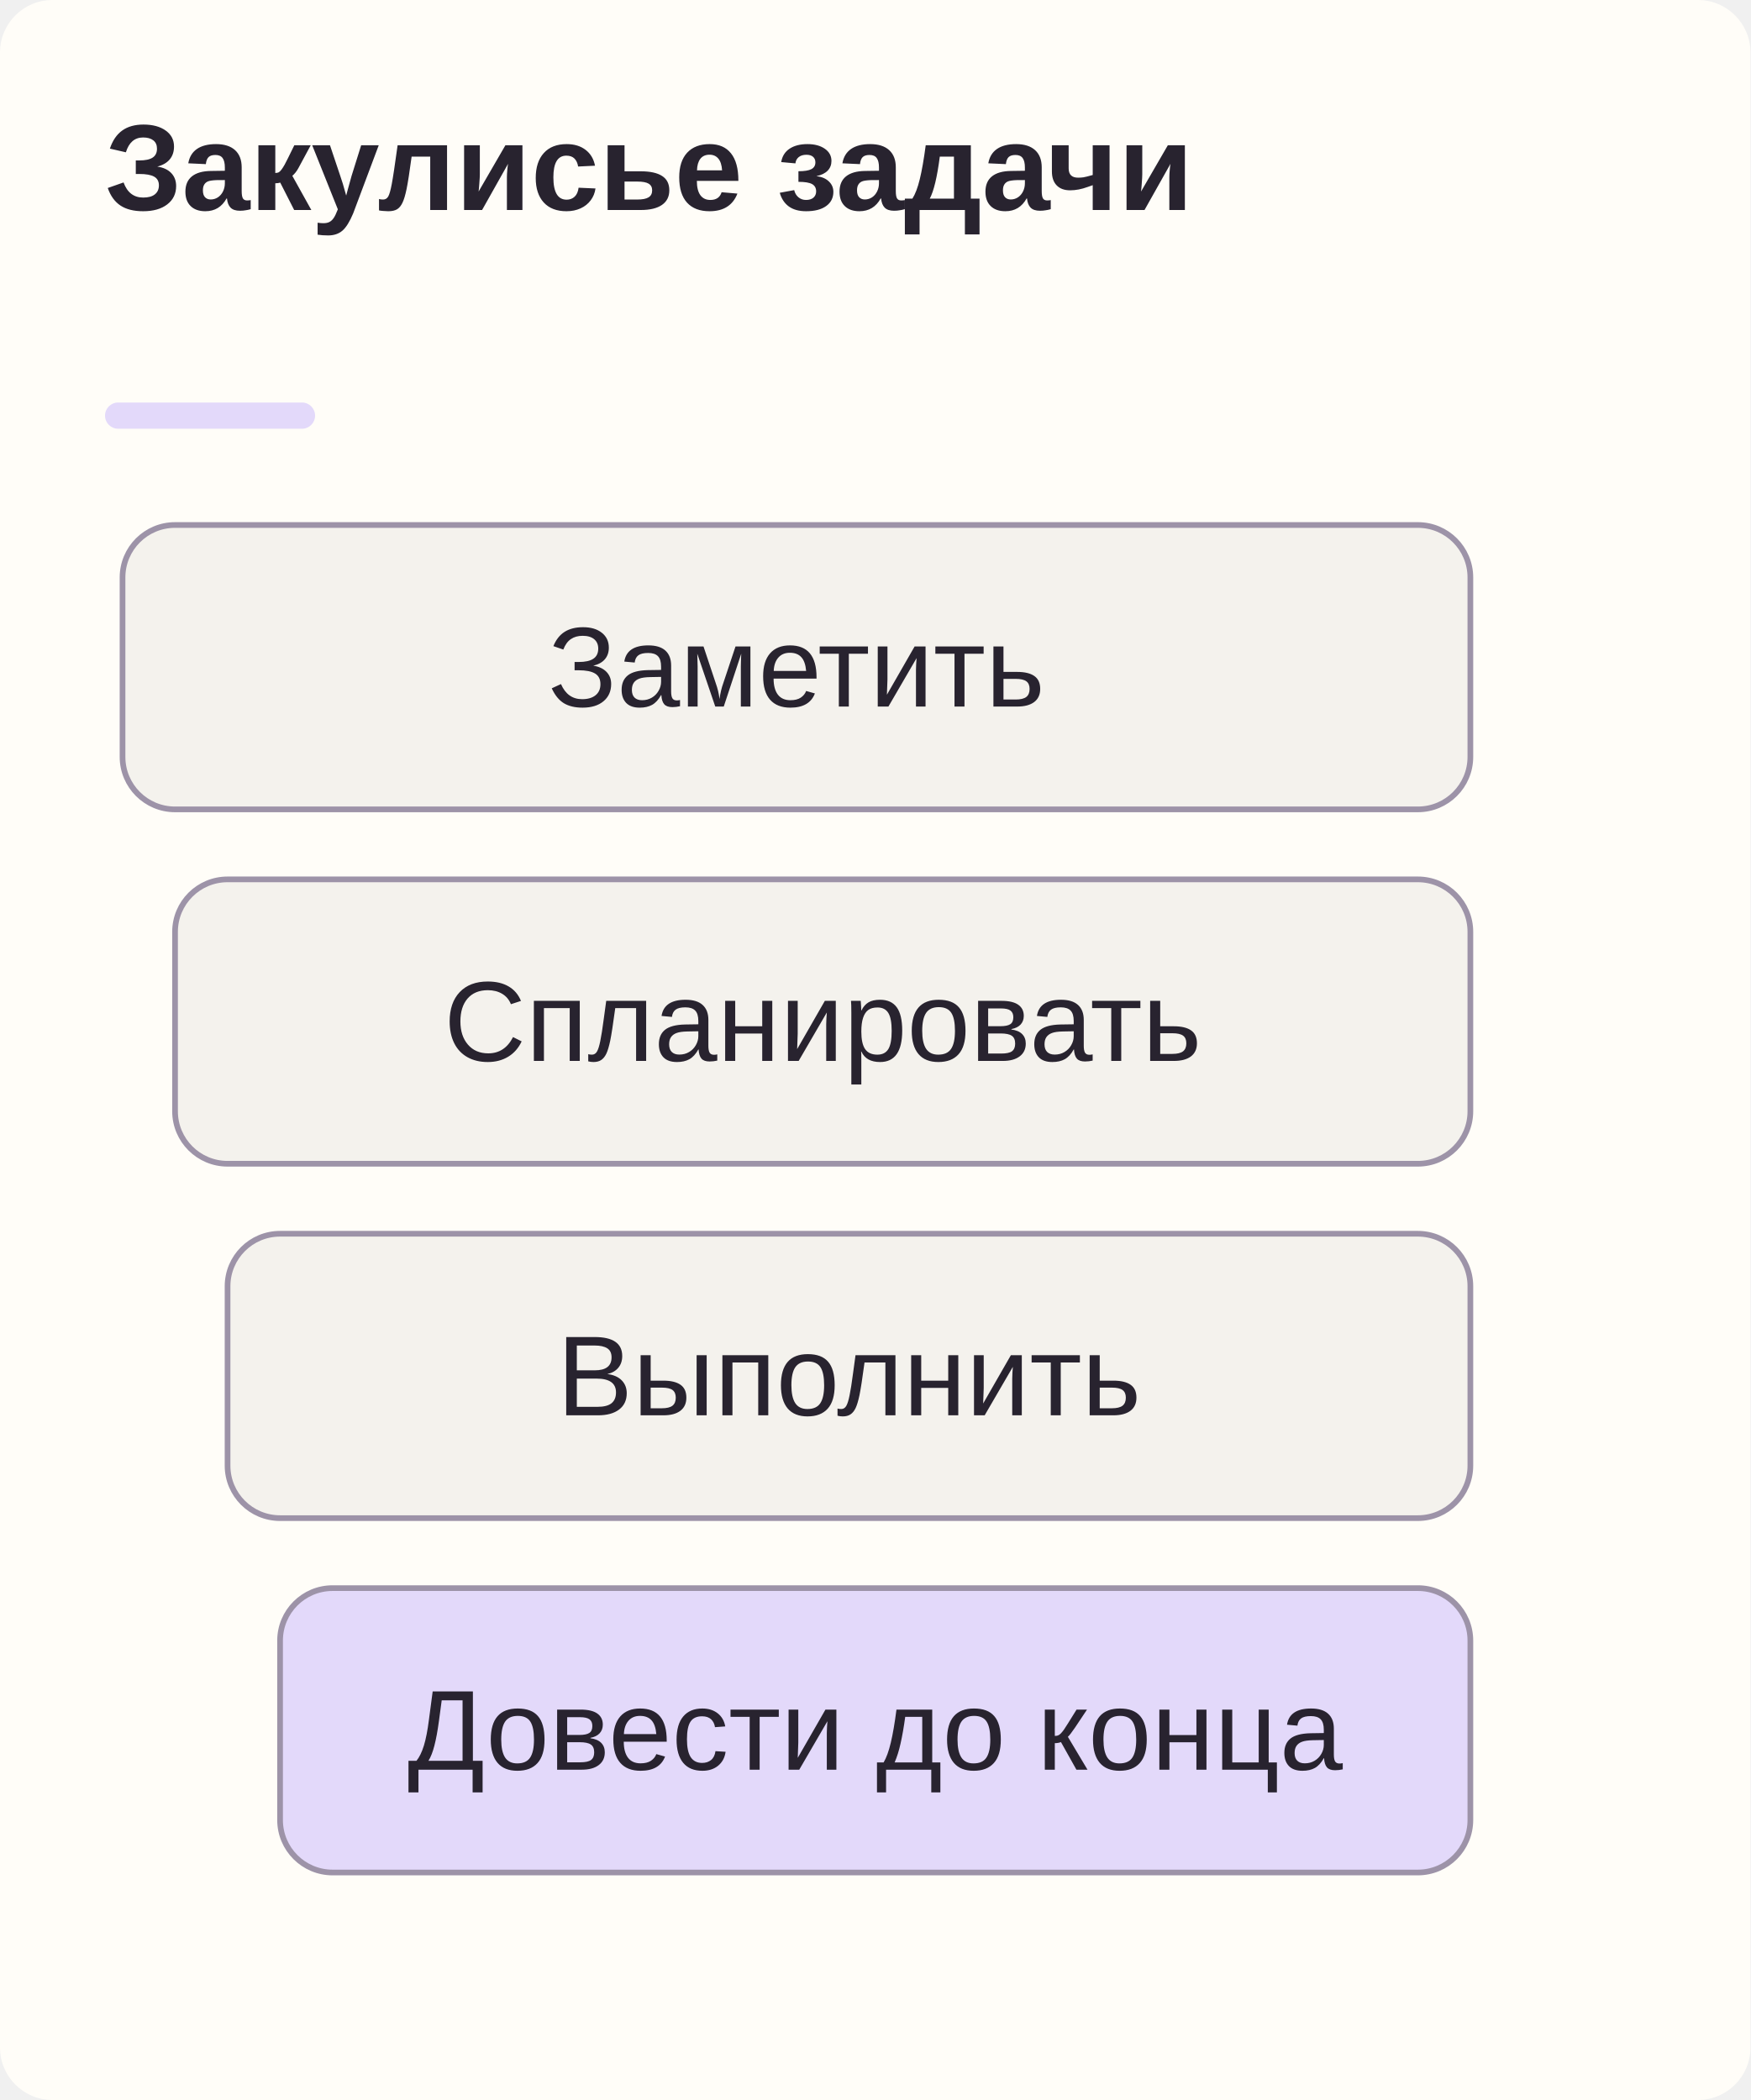
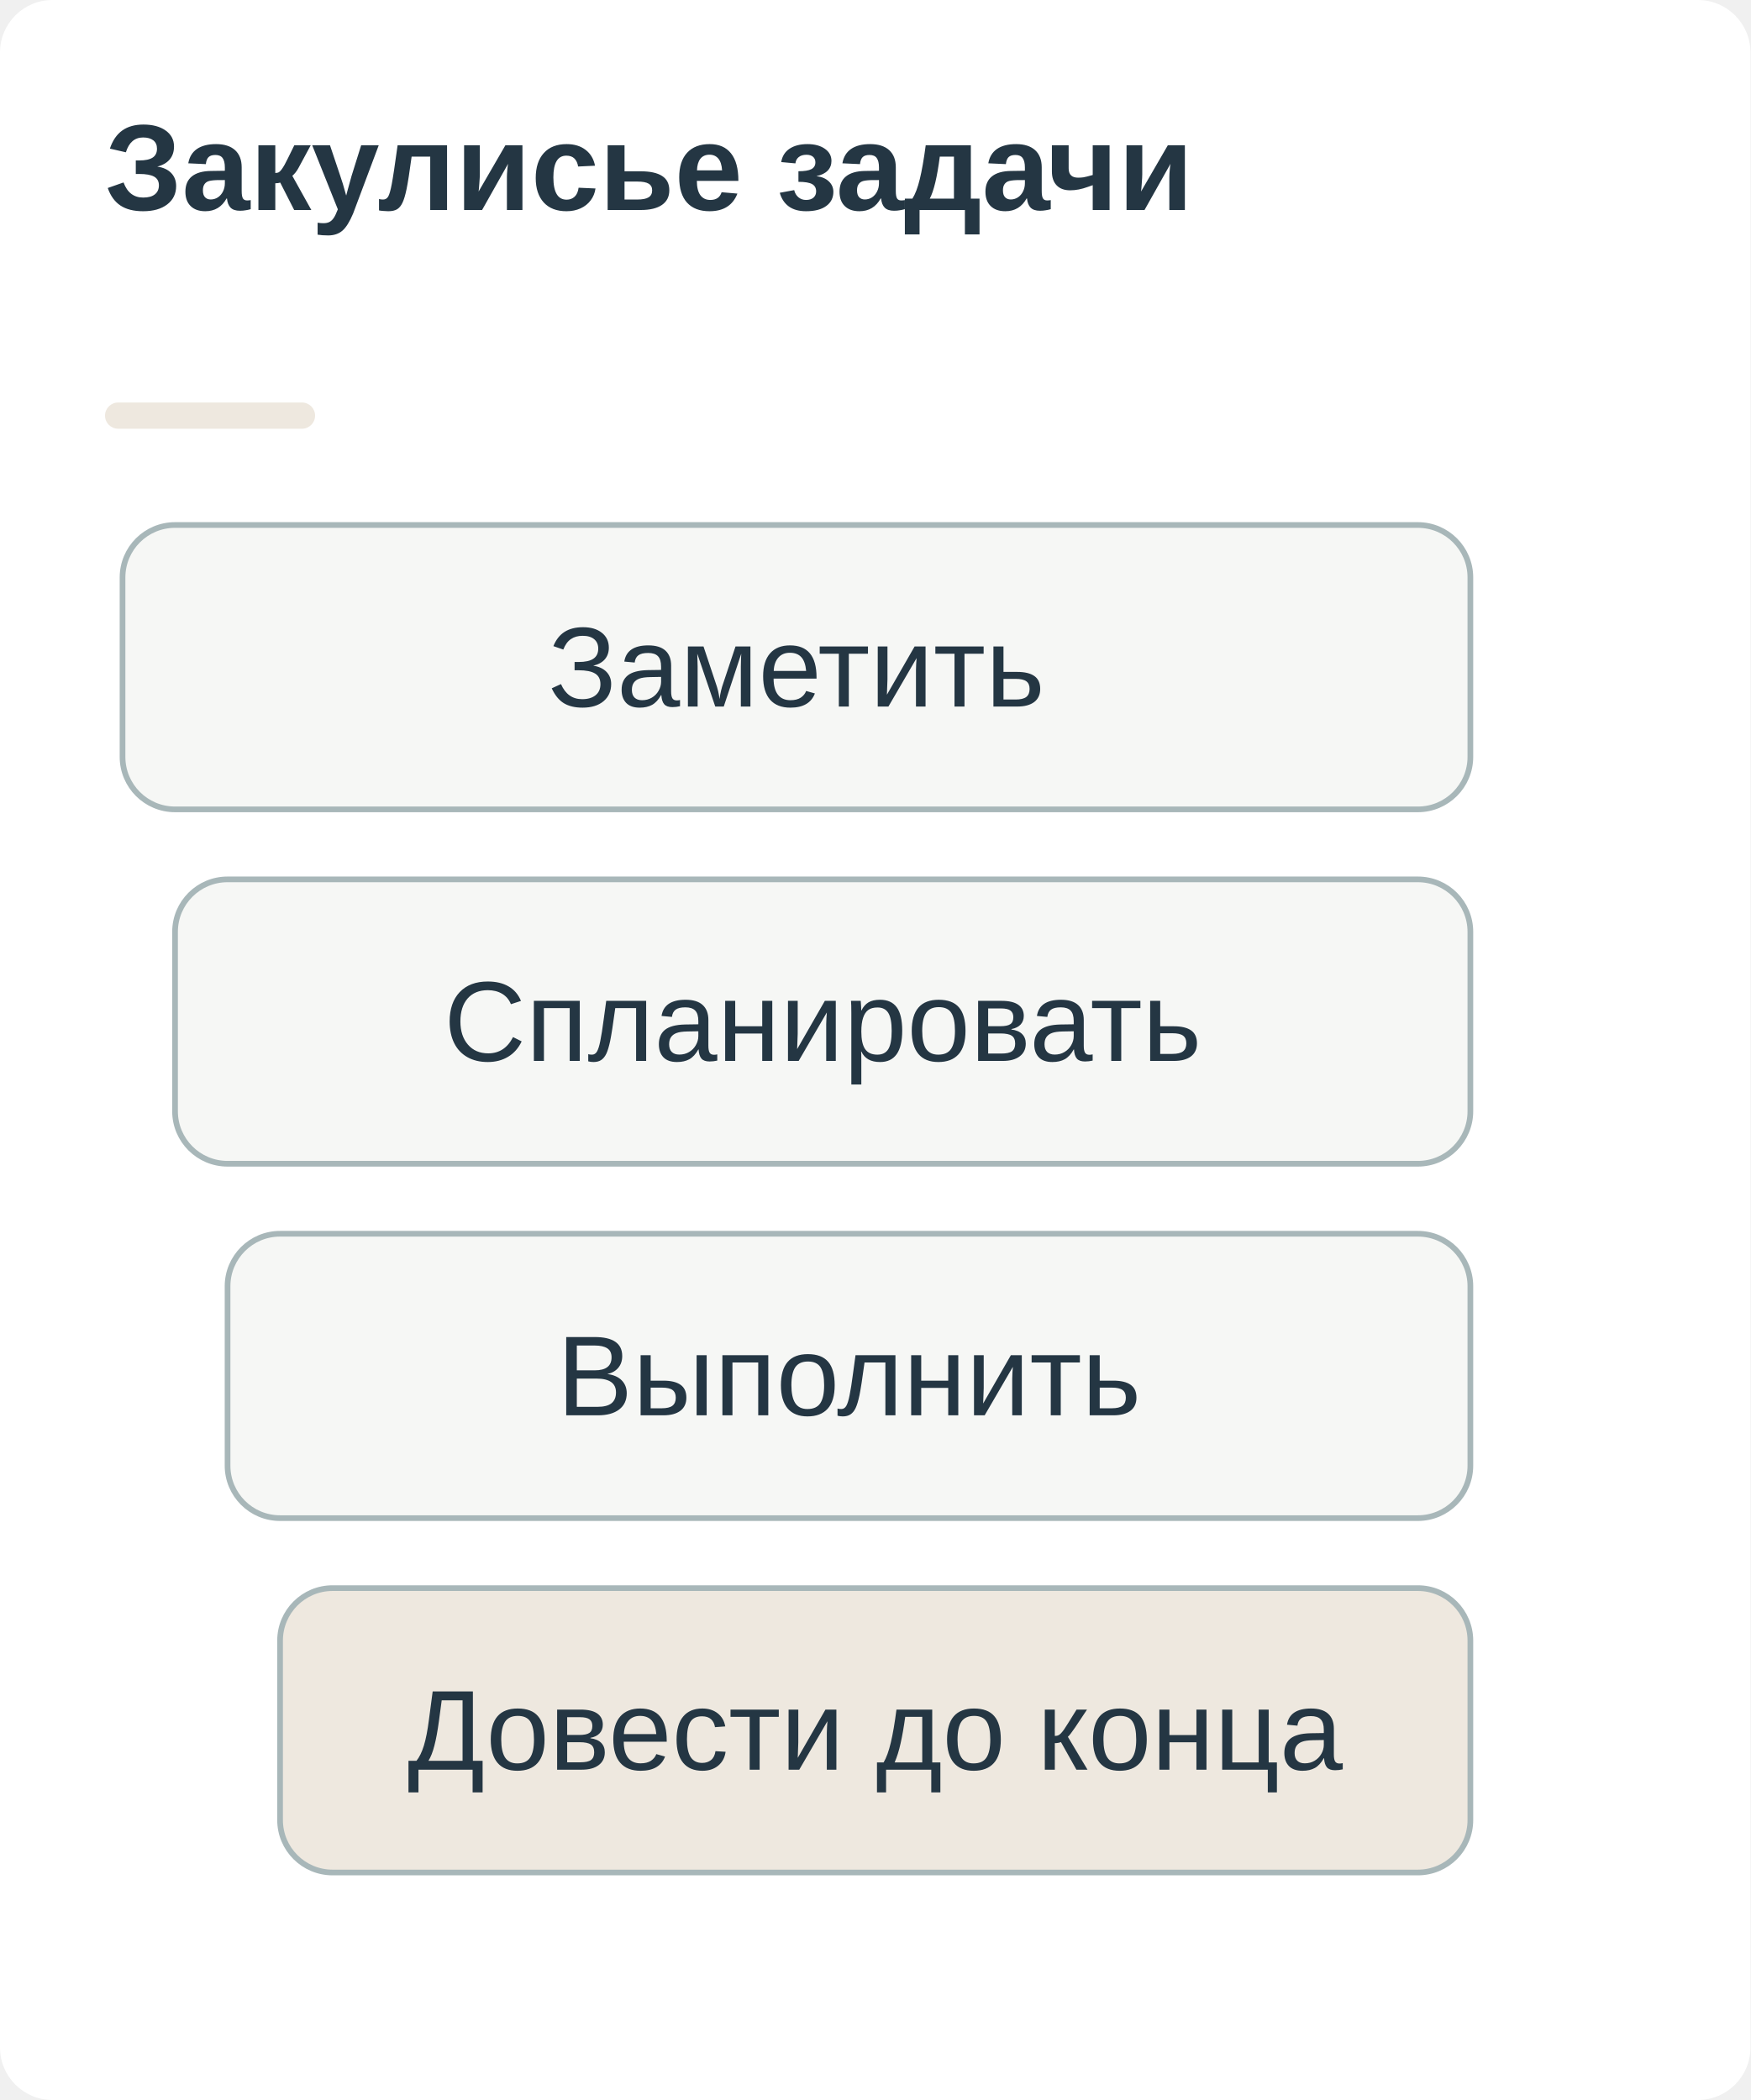
<svg xmlns="http://www.w3.org/2000/svg" viewBox="0 0 400 480" width="400" height="480" role="img" aria-labelledby="title desc">
  <defs>
    <marker id="arrow" markerWidth="8" markerHeight="8" refX="6" refY="4" orient="auto">
-       <path d="M1 1 L6 4 L1 7" fill="none" stroke="#51465f" stroke-width="1.5" />
+       <path d="M1 1 L6 4 L1 7" fill="none" stroke="#52656c" stroke-width="1.5" />
    </marker>
  </defs>
-   <rect width="400" height="480" rx="12" fill="#fffdf8" />
-   <rect x="24" y="92" width="48" height="6" rx="3" fill="#e3d9fa" />
-   <g font-family="Arial, sans-serif" fill="#28232f">
+   <rect width="400" height="480" rx="12" fill="#ffffff" />
+   <rect x="24" y="92" width="48" height="6" rx="3" fill="#eee8df" />
+   <g font-family="Arial, sans-serif" fill="#243643">
    <text x="24" y="48" font-size="28" font-weight="700">Закулисье задачи</text>
-     <rect x="28" y="120" width="308" height="65" rx="12" fill="#f4f2ed" stroke="#9d93a8" stroke-width="1.3" />
+     <rect x="28" y="120" width="308" height="65" rx="12" fill="#f6f7f5" stroke="#a8b7b9" stroke-width="1.3" />
    <text x="182" y="161.5" text-anchor="middle" font-size="26">Заметить</text>
-     <rect x="40" y="201" width="296" height="65" rx="12" fill="#f4f2ed" stroke="#9d93a8" stroke-width="1.3" />
+     <rect x="40" y="201" width="296" height="65" rx="12" fill="#f6f7f5" stroke="#a8b7b9" stroke-width="1.3" />
    <text x="188" y="242.5" text-anchor="middle" font-size="26">Спланировать</text>
-     <rect x="52" y="282" width="284" height="65" rx="12" fill="#f4f2ed" stroke="#9d93a8" stroke-width="1.3" />
+     <rect x="52" y="282" width="284" height="65" rx="12" fill="#f6f7f5" stroke="#a8b7b9" stroke-width="1.3" />
    <text x="194" y="323.5" text-anchor="middle" font-size="26">Выполнить</text>
-     <rect x="64" y="363" width="272" height="65" rx="12" fill="#e3d9fa" stroke="#9d93a8" stroke-width="1.3" />
+     <rect x="64" y="363" width="272" height="65" rx="12" fill="#eee8df" stroke="#a8b7b9" stroke-width="1.3" />
    <text x="200" y="404.5" text-anchor="middle" font-size="26">Довести до конца</text>
  </g>
</svg>
